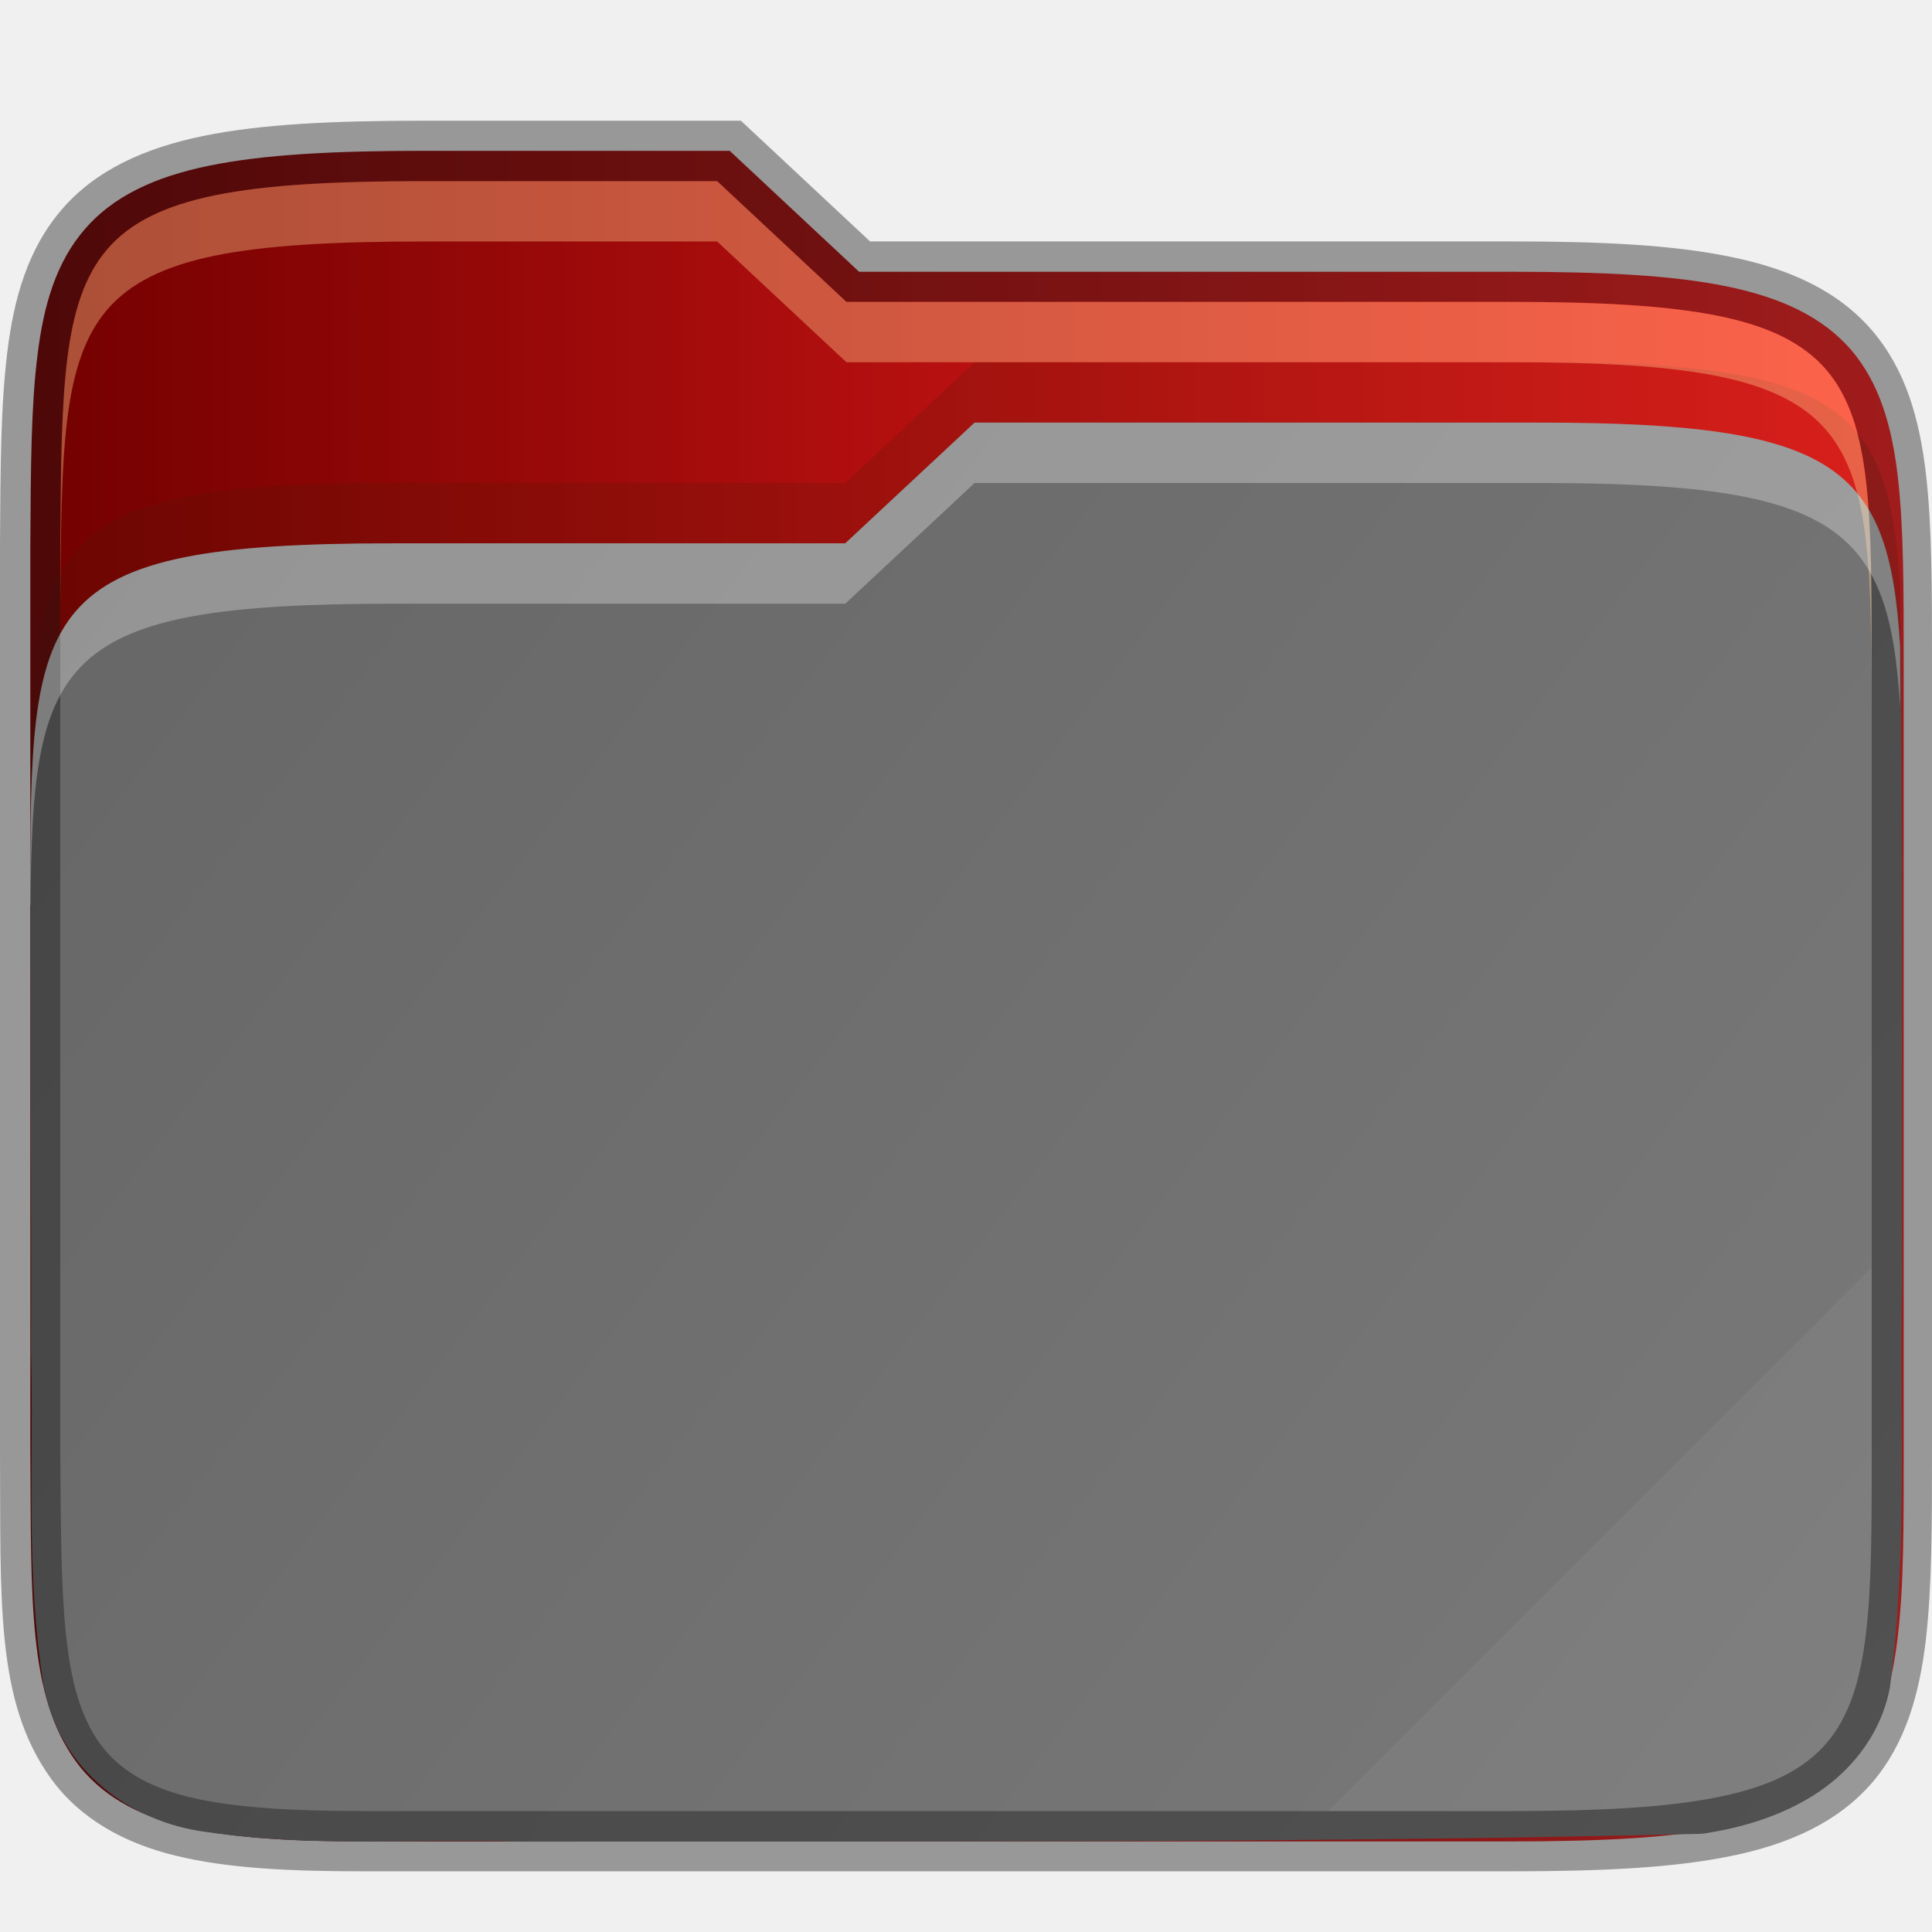
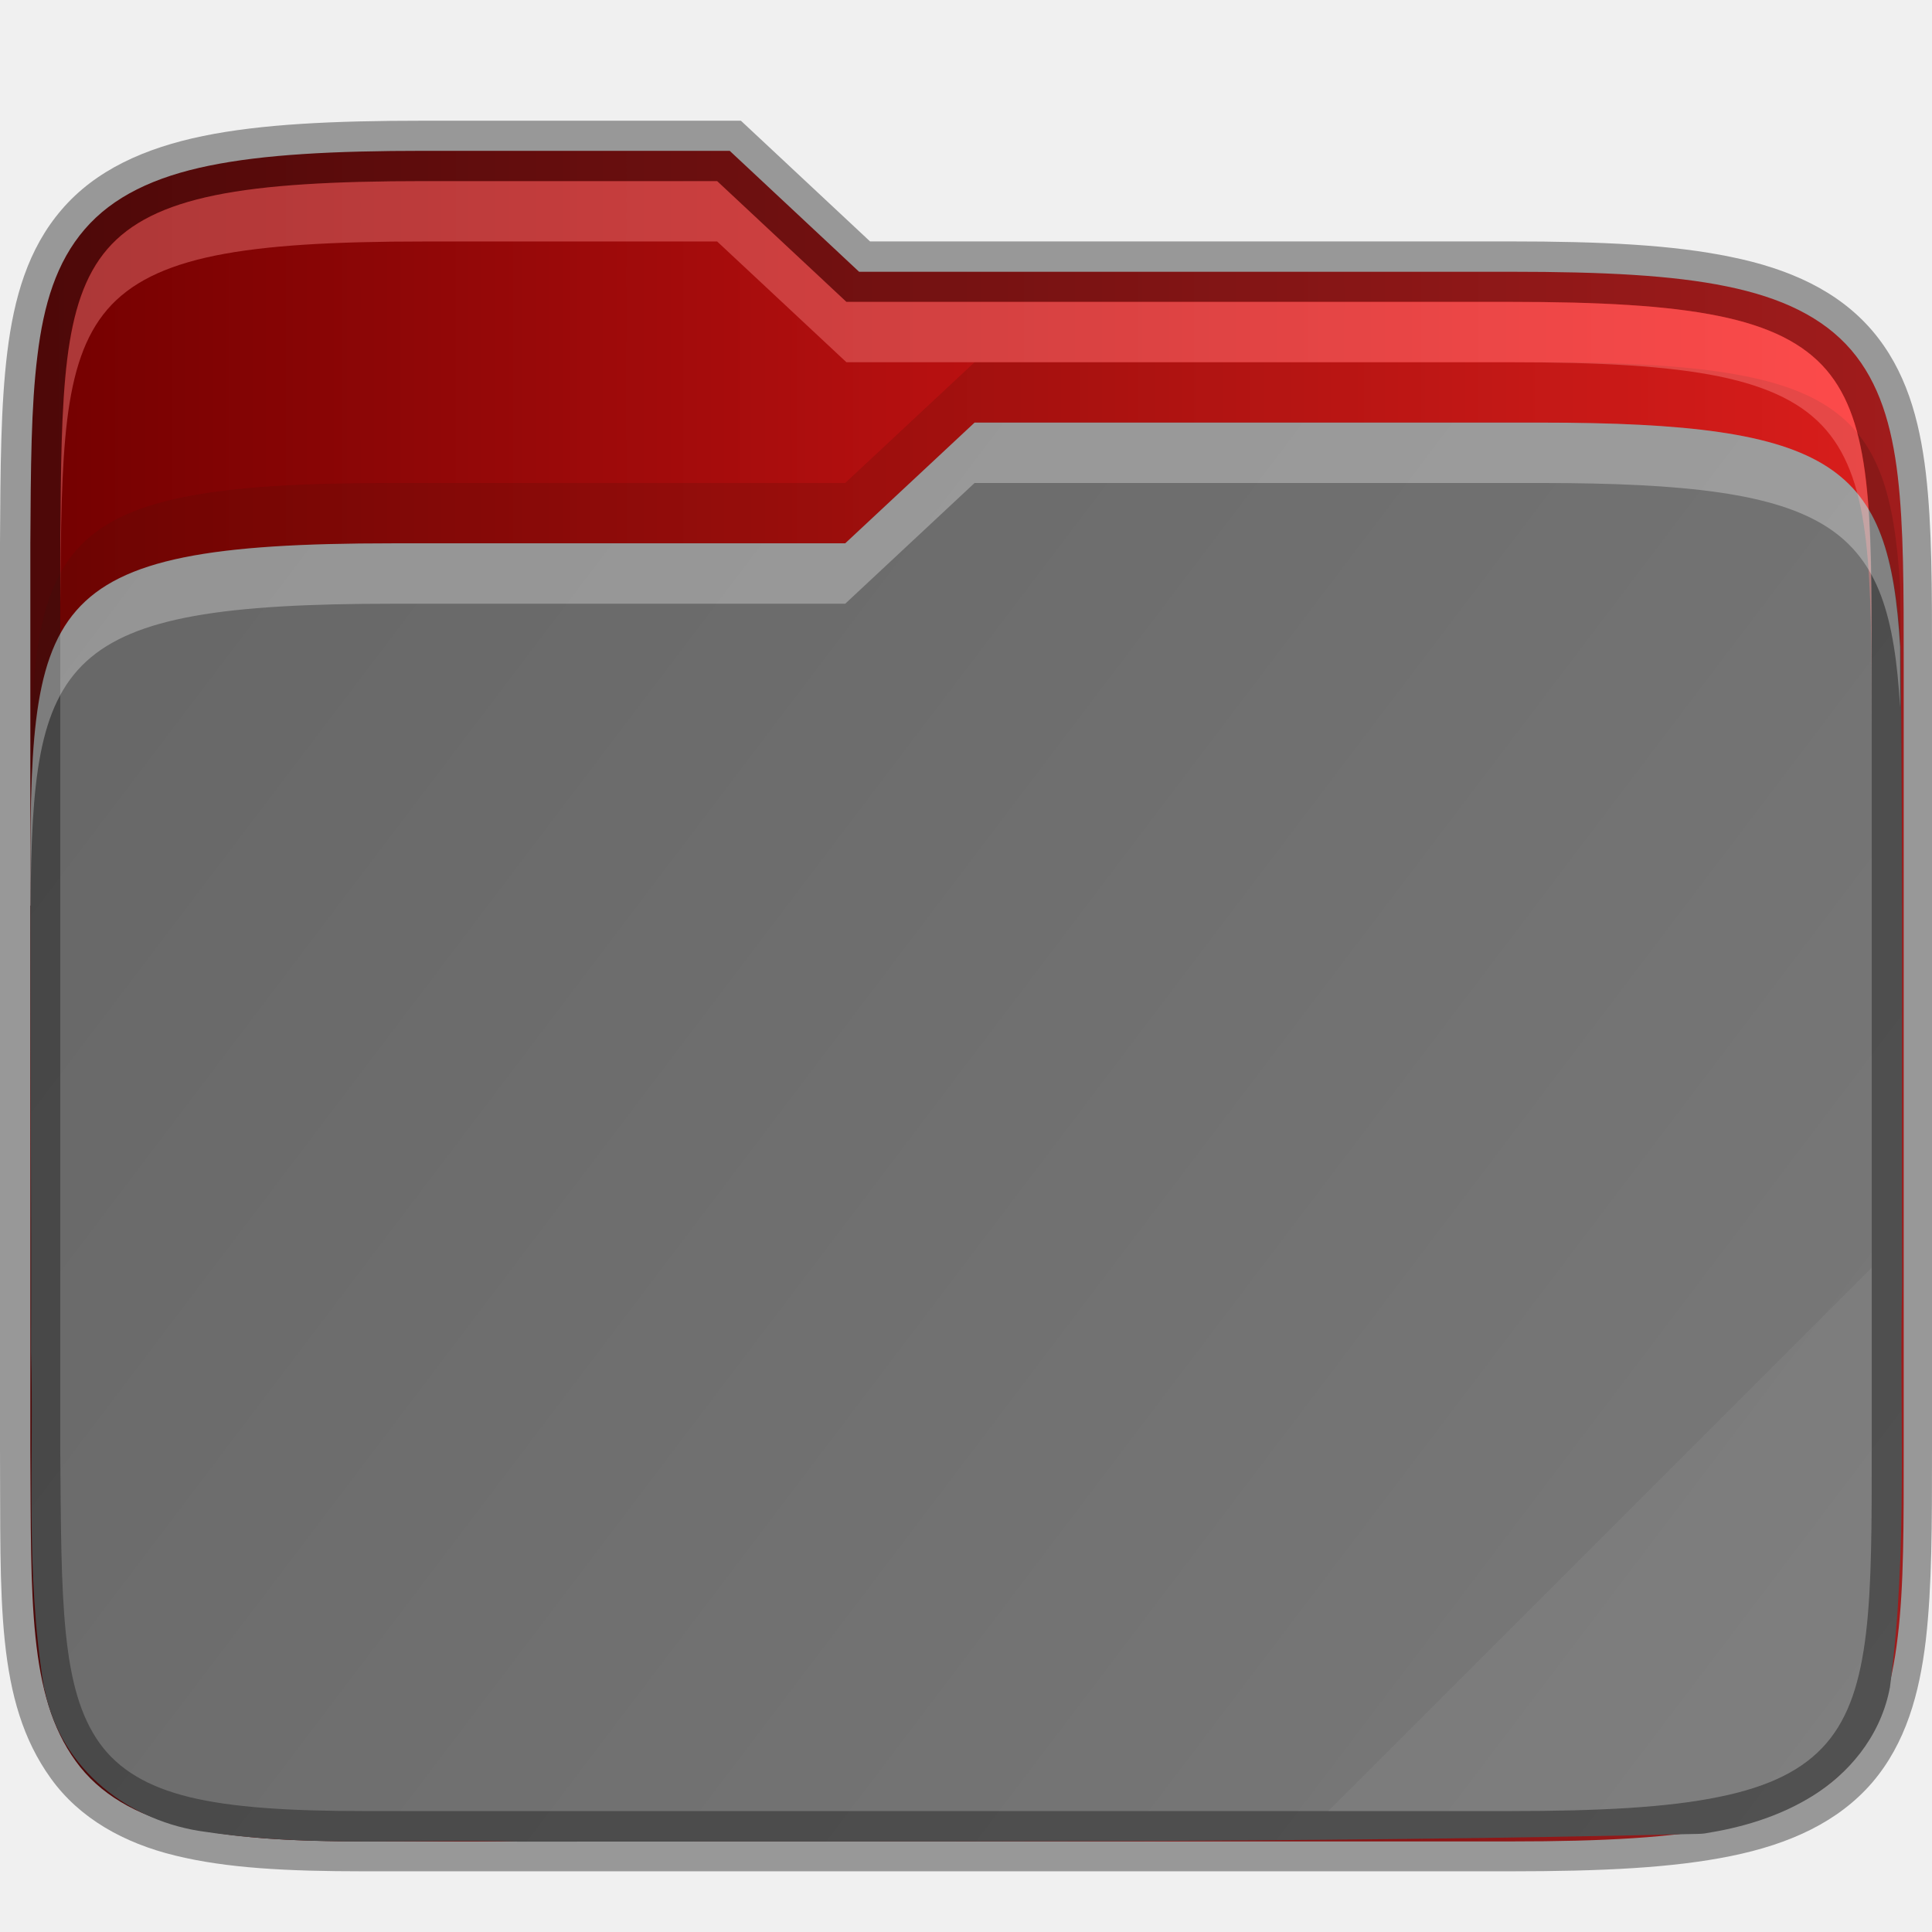
<svg xmlns="http://www.w3.org/2000/svg" xmlns:xlink="http://www.w3.org/1999/xlink" width="32" height="32" viewBox="0 0 8.467 8.467" version="1.1" id="svg2021">
  <defs id="defs2018">
    <linearGradient id="linearGradient5495">
      <stop style="stop-color:#730000;stop-opacity:1" offset="0" id="stop5491" />
      <stop style="stop-color:#fe2121;stop-opacity:1" offset="1" id="stop5493" />
    </linearGradient>
    <linearGradient xlink:href="#linearGradient1559" id="linearGradient1561" x1="0.5" y1="7" x2="32" y2="30.879" gradientUnits="userSpaceOnUse" gradientTransform="matrix(0.2645833,0,0,0.2645833,-3.28125e-8,1.1765937e-5)" />
    <linearGradient id="linearGradient1559">
      <stop style="stop-color:#666666;stop-opacity:1;" offset="0" id="stop1555" />
      <stop style="stop-color:#7a7a7a;stop-opacity:1" offset="1" id="stop1557" />
    </linearGradient>
    <linearGradient xlink:href="#linearGradient5495" id="linearGradient5497" x1="0.132" y1="4.366" x2="8.343" y2="4.366" gradientUnits="userSpaceOnUse" />
  </defs>
  <path id="rect990" style="fill:url(#linearGradient5497);fill-opacity:1;stroke-width:0.265;stroke-linejoin:round" d="m 1.861,0.661 c -0.401,0 -0.704,0.016 -0.944,0.065 -0.24,0.049 -0.422,0.135 -0.546,0.279 -0.124,0.144 -0.18,0.33 -0.207,0.554 -0.028,0.224 -0.029,0.49 -0.031,0.821 v 5.159e-4 3.97 5.292e-4 c 0.004,0.661 -0.01,1.077 0.198,1.366 0.104,0.145 0.264,0.237 0.47,0.287 0.205,0.05 0.461,0.066 0.796,0.066 h 5.027 c 0.401,0 0.704,-0.016 0.944,-0.065 C 7.807,7.956 7.989,7.87 8.113,7.726 8.236,7.582 8.291,7.395 8.317,7.172 8.344,6.948 8.343,6.681 8.343,6.35 V 2.91 c 0,-0.331 9.1e-5,-0.598 -0.026,-0.822 C 8.291,1.865 8.236,1.678 8.113,1.534 7.989,1.39 7.807,1.304 7.567,1.255 7.328,1.206 7.024,1.191 6.623,1.191 H 3.765 L 3.198,0.661 h -0.052 c -0.609,-2.646e-5 -1.285,0 -1.285,0 z" />
  <path id="rect1302" style="fill:url(#linearGradient1561);fill-opacity:1;stroke-width:0.215;stroke-linejoin:round" d="M 4.271,1.852 3.704,2.381 h -1.984 c -1.579,0 -1.587,0.264 -1.587,1.568 v 0.02 c 0,0.65 0.005,1.3 0.003,1.947 -5.29e-5,0.003 -5.29e-5,0.005 0,0.008 0.014,0.467 -0.027,0.962 0.057,1.474 0,0.003 0.003,0.005 0.003,0.008 0.071,0.354 0.378,0.58 0.704,0.622 0.479,0.071 0.941,0.028 1.371,0.043 0.003,4.5e-5 0.005,4.5e-5 0.008,0 1.718,-0.002 3.442,0.007 5.164,-0.034 0.01,-9.26e-5 0.019,-7.408e-4 0.028,-0.002 0.152,-0.024 0.319,-0.069 0.472,-0.164 0.153,-0.095 0.293,-0.252 0.337,-0.463 0,-0.005 0.003,-0.011 0.003,-0.016 0.08,-0.604 0.04,-1.196 0.053,-1.763 2.65e-5,-0.002 2.65e-5,-0.004 0,-0.006 -0.003,-0.926 0.005,-1.856 -0.007,-2.787 C 8.28,2.041 8.05,1.852 6.747,1.852 Z" />
-   <path id="path3780" style="opacity:0.2;fill:#491706;fill-opacity:1;stroke-width:0.215;stroke-linejoin:round" d="M 16.143 6 L 14 8 L 6.5 8 C 0.533 8 0.5 8.997 0.5 13.926 L 0.5 14 C 0.5 14.158 0.502 14.316 0.502 14.475 C 0.51 9.945 0.724 9 6.5 9 L 14 9 L 16.143 7 L 25.502 7 C 30.424 7 31.295 7.713 31.473 10.715 C 31.492 12.144 31.497 13.573 31.498 15 L 31.5 15 C 31.5 13.24 31.496 11.478 31.473 9.715 C 31.295 6.713 30.424 6 25.502 6 L 16.143 6 z " transform="scale(0.2645833)" />
+   <path id="path3780" style="opacity:0.2;fill:#490d06;fill-opacity:1;stroke-width:0.215;stroke-linejoin:round" d="M 16.143 6 L 14 8 L 6.5 8 C 0.533 8 0.5 8.997 0.5 13.926 L 0.5 14 C 0.5 14.158 0.502 14.316 0.502 14.475 C 0.51 9.945 0.724 9 6.5 9 L 14 9 L 16.143 7 L 25.502 7 C 30.424 7 31.295 7.713 31.473 10.715 C 31.492 12.144 31.497 13.573 31.498 15 L 31.5 15 C 31.5 13.24 31.496 11.478 31.473 9.715 C 31.295 6.713 30.424 6 25.502 6 L 16.143 6 z " transform="scale(0.2645833)" />
  <path id="rect2157" style="opacity:0.4;fill:#131313;fill-opacity:1;stroke-width:0.265;stroke-linejoin:round" d="m 1.859,0.529 c -0.404,0 -0.714,0.015 -0.969,0.067 C 0.633,0.649 0.418,0.746 0.27,0.919 0.122,1.091 0.061,1.307 0.032,1.543 0.003,1.779 0.002,2.049 0,2.379 v 5.16e-4 0.001 3.97 0.001 5.292e-4 c 0.004,0.659 -0.022,1.102 0.223,1.442 0.126,0.175 0.319,0.283 0.545,0.338 0.224,0.055 0.488,0.069 0.827,0.069 h 5.022 c 0.404,0 0.714,-0.015 0.969,-0.067 0.256,-0.052 0.47,-0.149 0.619,-0.322 C 8.352,7.64 8.412,7.423 8.44,7.187 8.467,6.951 8.467,6.681 8.467,6.35 V 2.91 c 0,-0.331 4.233e-4,-0.601 -0.027,-0.837 V 2.073 C 8.412,1.837 8.352,1.621 8.205,1.449 8.056,1.275 7.842,1.178 7.586,1.126 7.331,1.073 7.02,1.058 6.617,1.058 H 3.813 L 3.247,0.529 H 3.143 c -0.608,-2.65e-5 -1.284,0 -1.284,0 z m 0,0.265 c 0,0 0.676,-2.65e-5 1.284,0 L 3.709,1.323 h 2.907 c 0.397,0 0.693,0.016 0.917,0.062 0.222,0.045 0.372,0.121 0.471,0.236 0.099,0.116 0.149,0.273 0.174,0.484 0.025,0.212 0.025,0.475 0.025,0.806 V 6.35 c 0,0.331 -6.72e-5,0.595 -0.025,0.806 -0.025,0.211 -0.074,0.368 -0.174,0.484 -0.099,0.115 -0.248,0.19 -0.471,0.235 -0.223,0.046 -0.52,0.062 -0.917,0.062 H 1.595 c -0.331,0 -0.578,-0.016 -0.764,-0.061 C 0.646,7.831 0.519,7.754 0.437,7.64 0.266,7.402 0.269,7.014 0.264,6.351 v -5.292e-4 -3.969 -0.001 c 0.002,-0.33 0.004,-0.594 0.03,-0.805 V 1.575 C 0.32,1.364 0.37,1.207 0.47,1.091 0.569,0.976 0.72,0.901 0.942,0.856 1.166,0.81 1.462,0.794 1.859,0.794 Z" />
-   <path id="path3097" style="opacity:0.4;fill:#fec589;fill-opacity:1;stroke-width:0.265;stroke-linejoin:round" d="M 7.025 3 C 5.526 3 4.407 3.062 3.562 3.234 C 2.722 3.406 2.154 3.69 1.779 4.125 C 1.402 4.563 1.212 5.156 1.113 5.953 L 1.113 5.955 C 1.015 6.753 1.008 7.748 1 8.996 L 1 9 L 1 9.996 C 1.008 8.748 1.015 7.753 1.113 6.955 L 1.113 6.953 C 1.212 6.156 1.402 5.563 1.779 5.125 C 2.154 4.69 2.722 4.406 3.562 4.234 C 4.407 4.062 5.526 4 7.025 4 C 7.025 4 9.581 4 11.879 4 L 14.02 6 L 25.006 6 C 26.505 6 27.626 6.062 28.471 6.234 C 29.311 6.406 29.877 6.69 30.25 7.125 C 30.625 7.563 30.812 8.156 30.906 8.953 C 30.999 9.753 31 10.75 31 12 L 31 11 C 31 9.75 30.999 8.753 30.906 7.953 C 30.812 7.156 30.625 6.563 30.25 6.125 C 29.877 5.69 29.311 5.406 28.471 5.234 C 27.626 5.062 26.505 5 25.006 5 L 14.02 5 L 11.879 3 C 9.581 3 7.025 3 7.025 3 z " transform="scale(0.2645833)" />
+   <path id="path3097" style="opacity:0.4;fill:#fe8989;fill-opacity:1;stroke-width:0.265;stroke-linejoin:round" d="M 7.025 3 C 5.526 3 4.407 3.062 3.562 3.234 C 2.722 3.406 2.154 3.69 1.779 4.125 C 1.402 4.563 1.212 5.156 1.113 5.953 L 1.113 5.955 C 1.015 6.753 1.008 7.748 1 8.996 L 1 9 L 1 9.996 C 1.008 8.748 1.015 7.753 1.113 6.955 L 1.113 6.953 C 1.212 6.156 1.402 5.563 1.779 5.125 C 2.154 4.69 2.722 4.406 3.562 4.234 C 4.407 4.062 5.526 4 7.025 4 C 7.025 4 9.581 4 11.879 4 L 14.02 6 L 25.006 6 C 26.505 6 27.626 6.062 28.471 6.234 C 29.311 6.406 29.877 6.69 30.25 7.125 C 30.625 7.563 30.812 8.156 30.906 8.953 C 30.999 9.753 31 10.75 31 12 L 31 11 C 31 9.75 30.999 8.753 30.906 7.953 C 30.812 7.156 30.625 6.563 30.25 6.125 C 29.877 5.69 29.311 5.406 28.471 5.234 C 27.626 5.062 26.505 5 25.006 5 L 14.02 5 L 11.879 3 C 9.581 3 7.025 3 7.025 3 z " transform="scale(0.2645833)" />
  <path id="path4020" style="opacity:0.3;fill:#ffffff;fill-opacity:1;stroke-width:0.057;stroke-linejoin:round" d="M 16.143 7 L 14 9 L 6.5 9 C 0.533 9 0.5 9.997 0.5 14.926 L 0.5 15 L 0.506 15 C 0.535 10.886 0.936 10 6.5 10 L 14 10 L 16.143 8 L 25.502 8 C 30.424 8 31.295 8.713 31.473 11.715 L 31.473 10.715 C 31.295 7.713 30.424 7 25.502 7 L 16.143 7 z " transform="scale(0.2645833)" />
  <path id="rect4964" style="opacity:0.05;fill:#ffffff;stroke-width:1;stroke-linejoin:round" d="M 31 21 L 22.002 29.998 L 25.008 29.998 C 26.507 29.998 27.628 29.936 28.473 29.764 C 29.313 29.592 29.879 29.31 30.252 28.875 C 30.627 28.437 30.814 27.842 30.908 27.045 C 30.978 26.446 30.996 25.734 31 24.889 L 31 21 z " transform="scale(0.2645833)" />
</svg>
